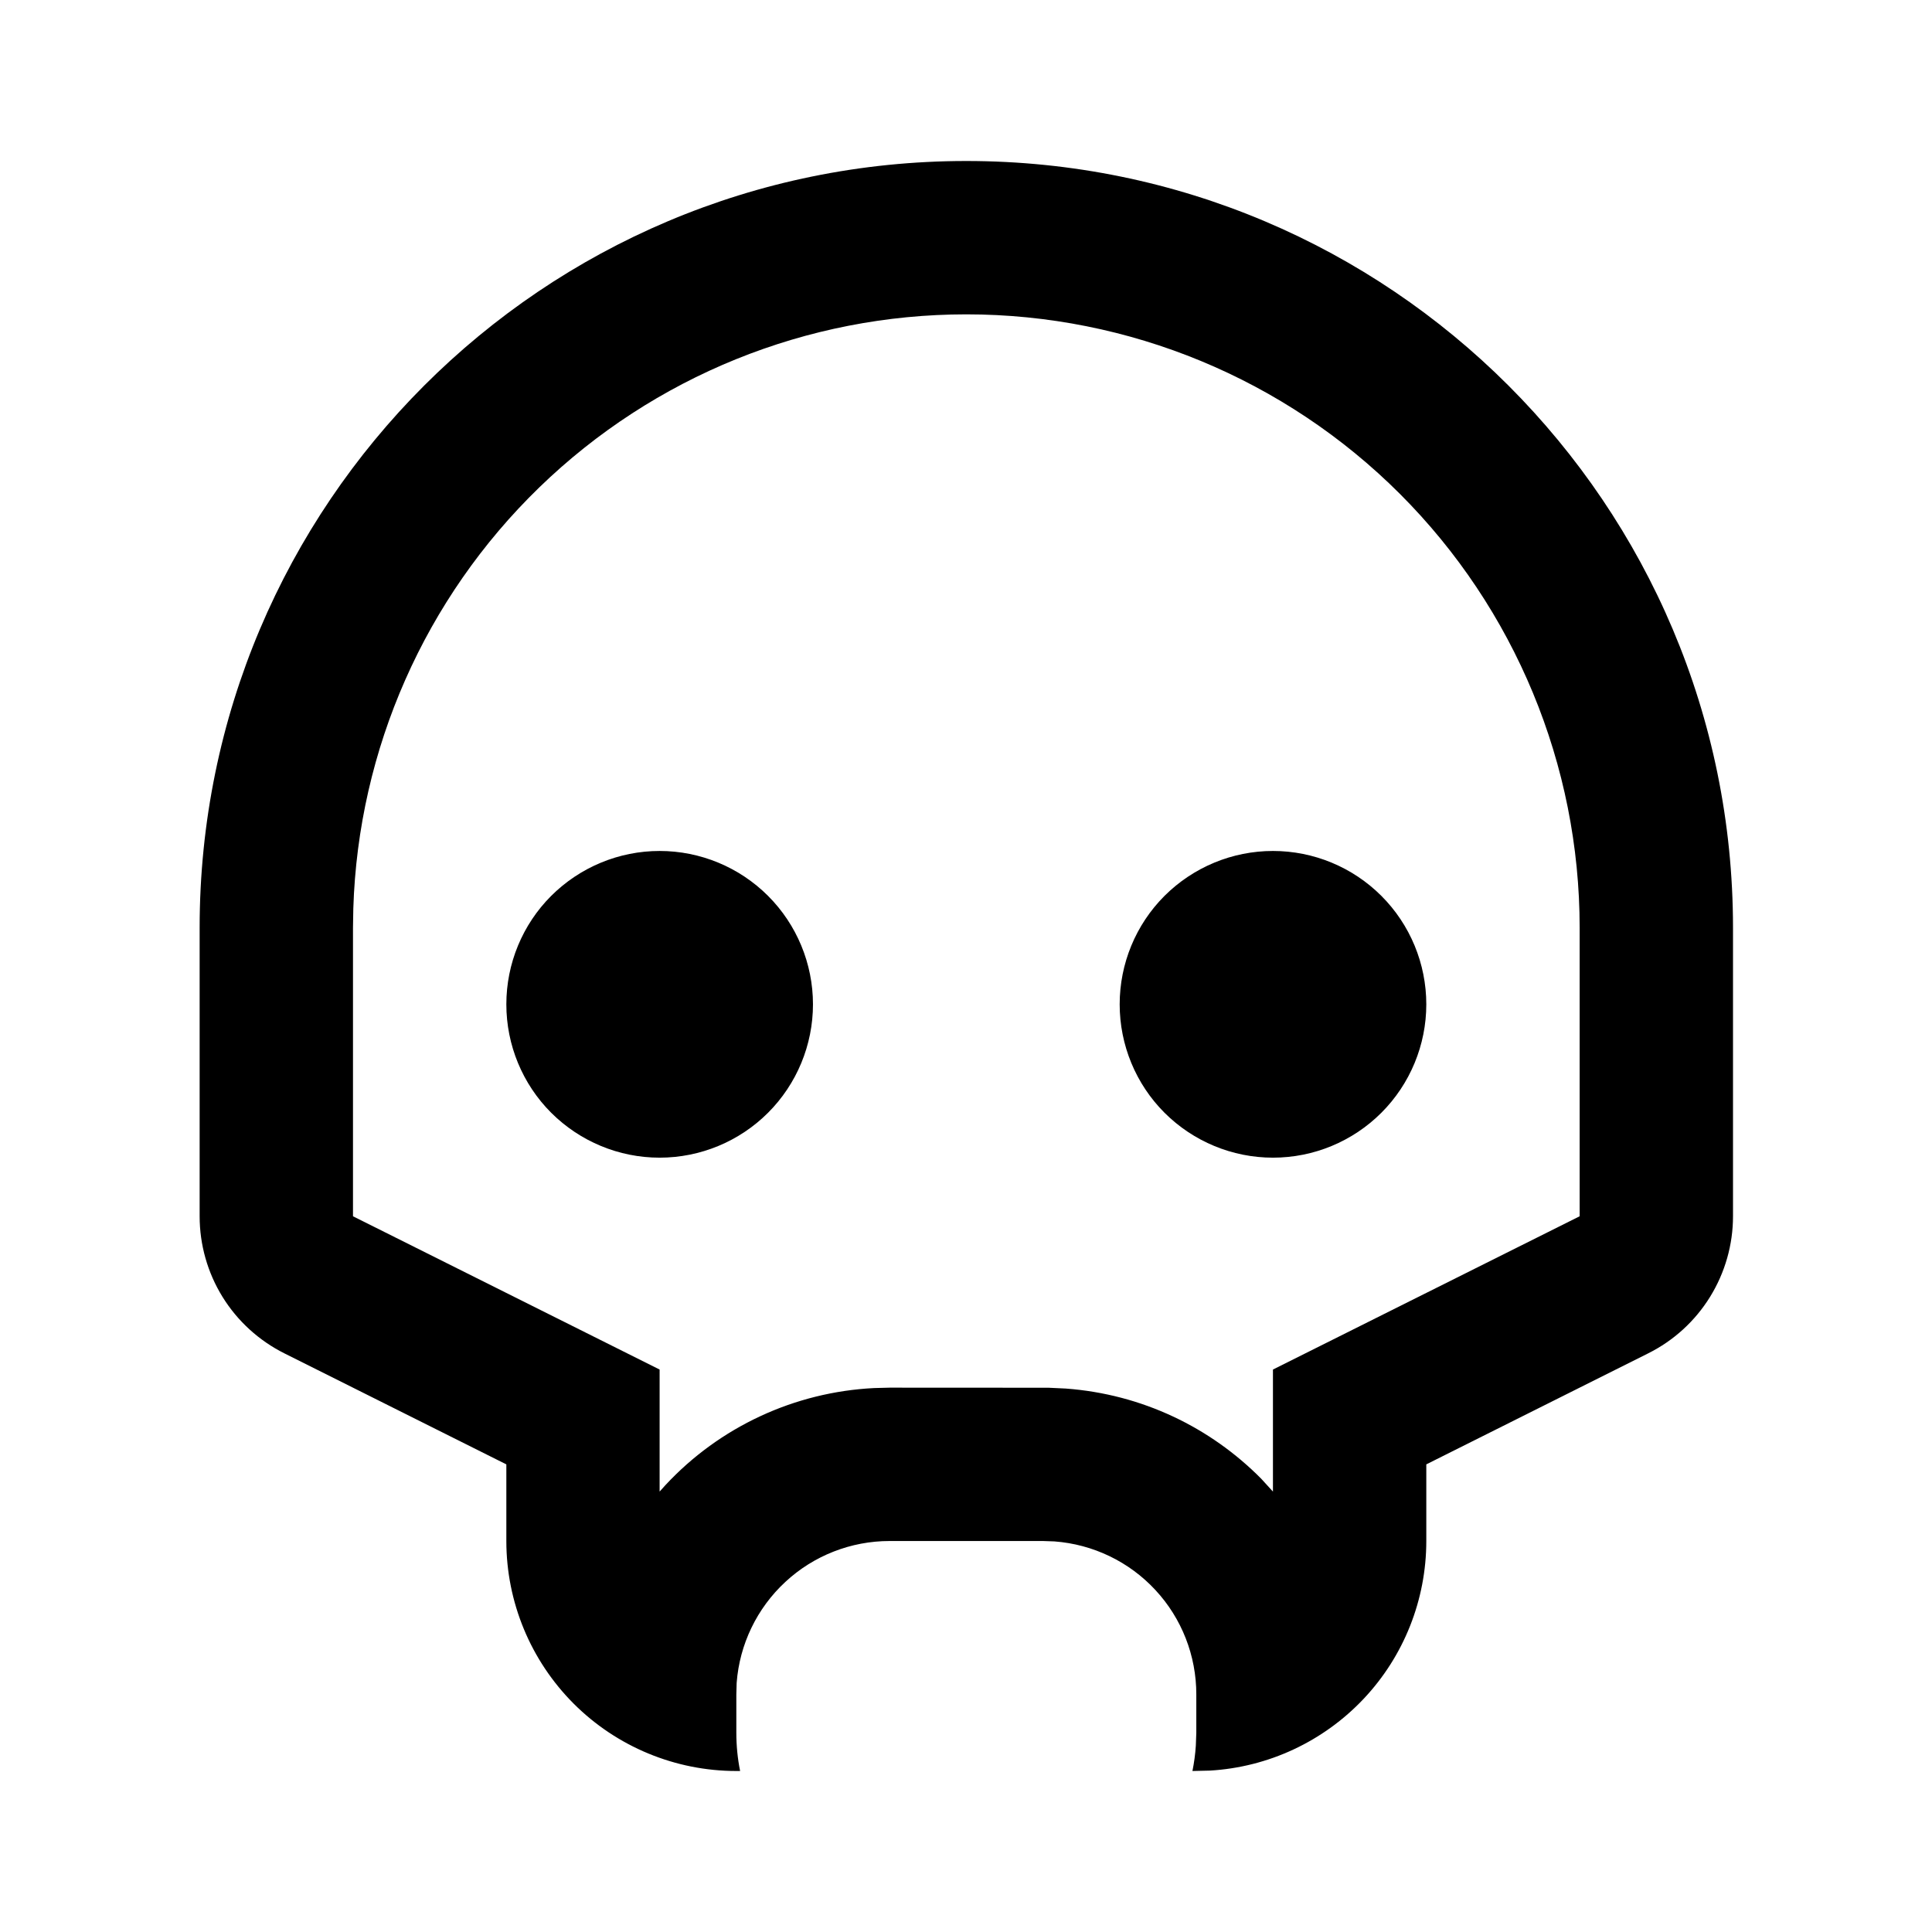
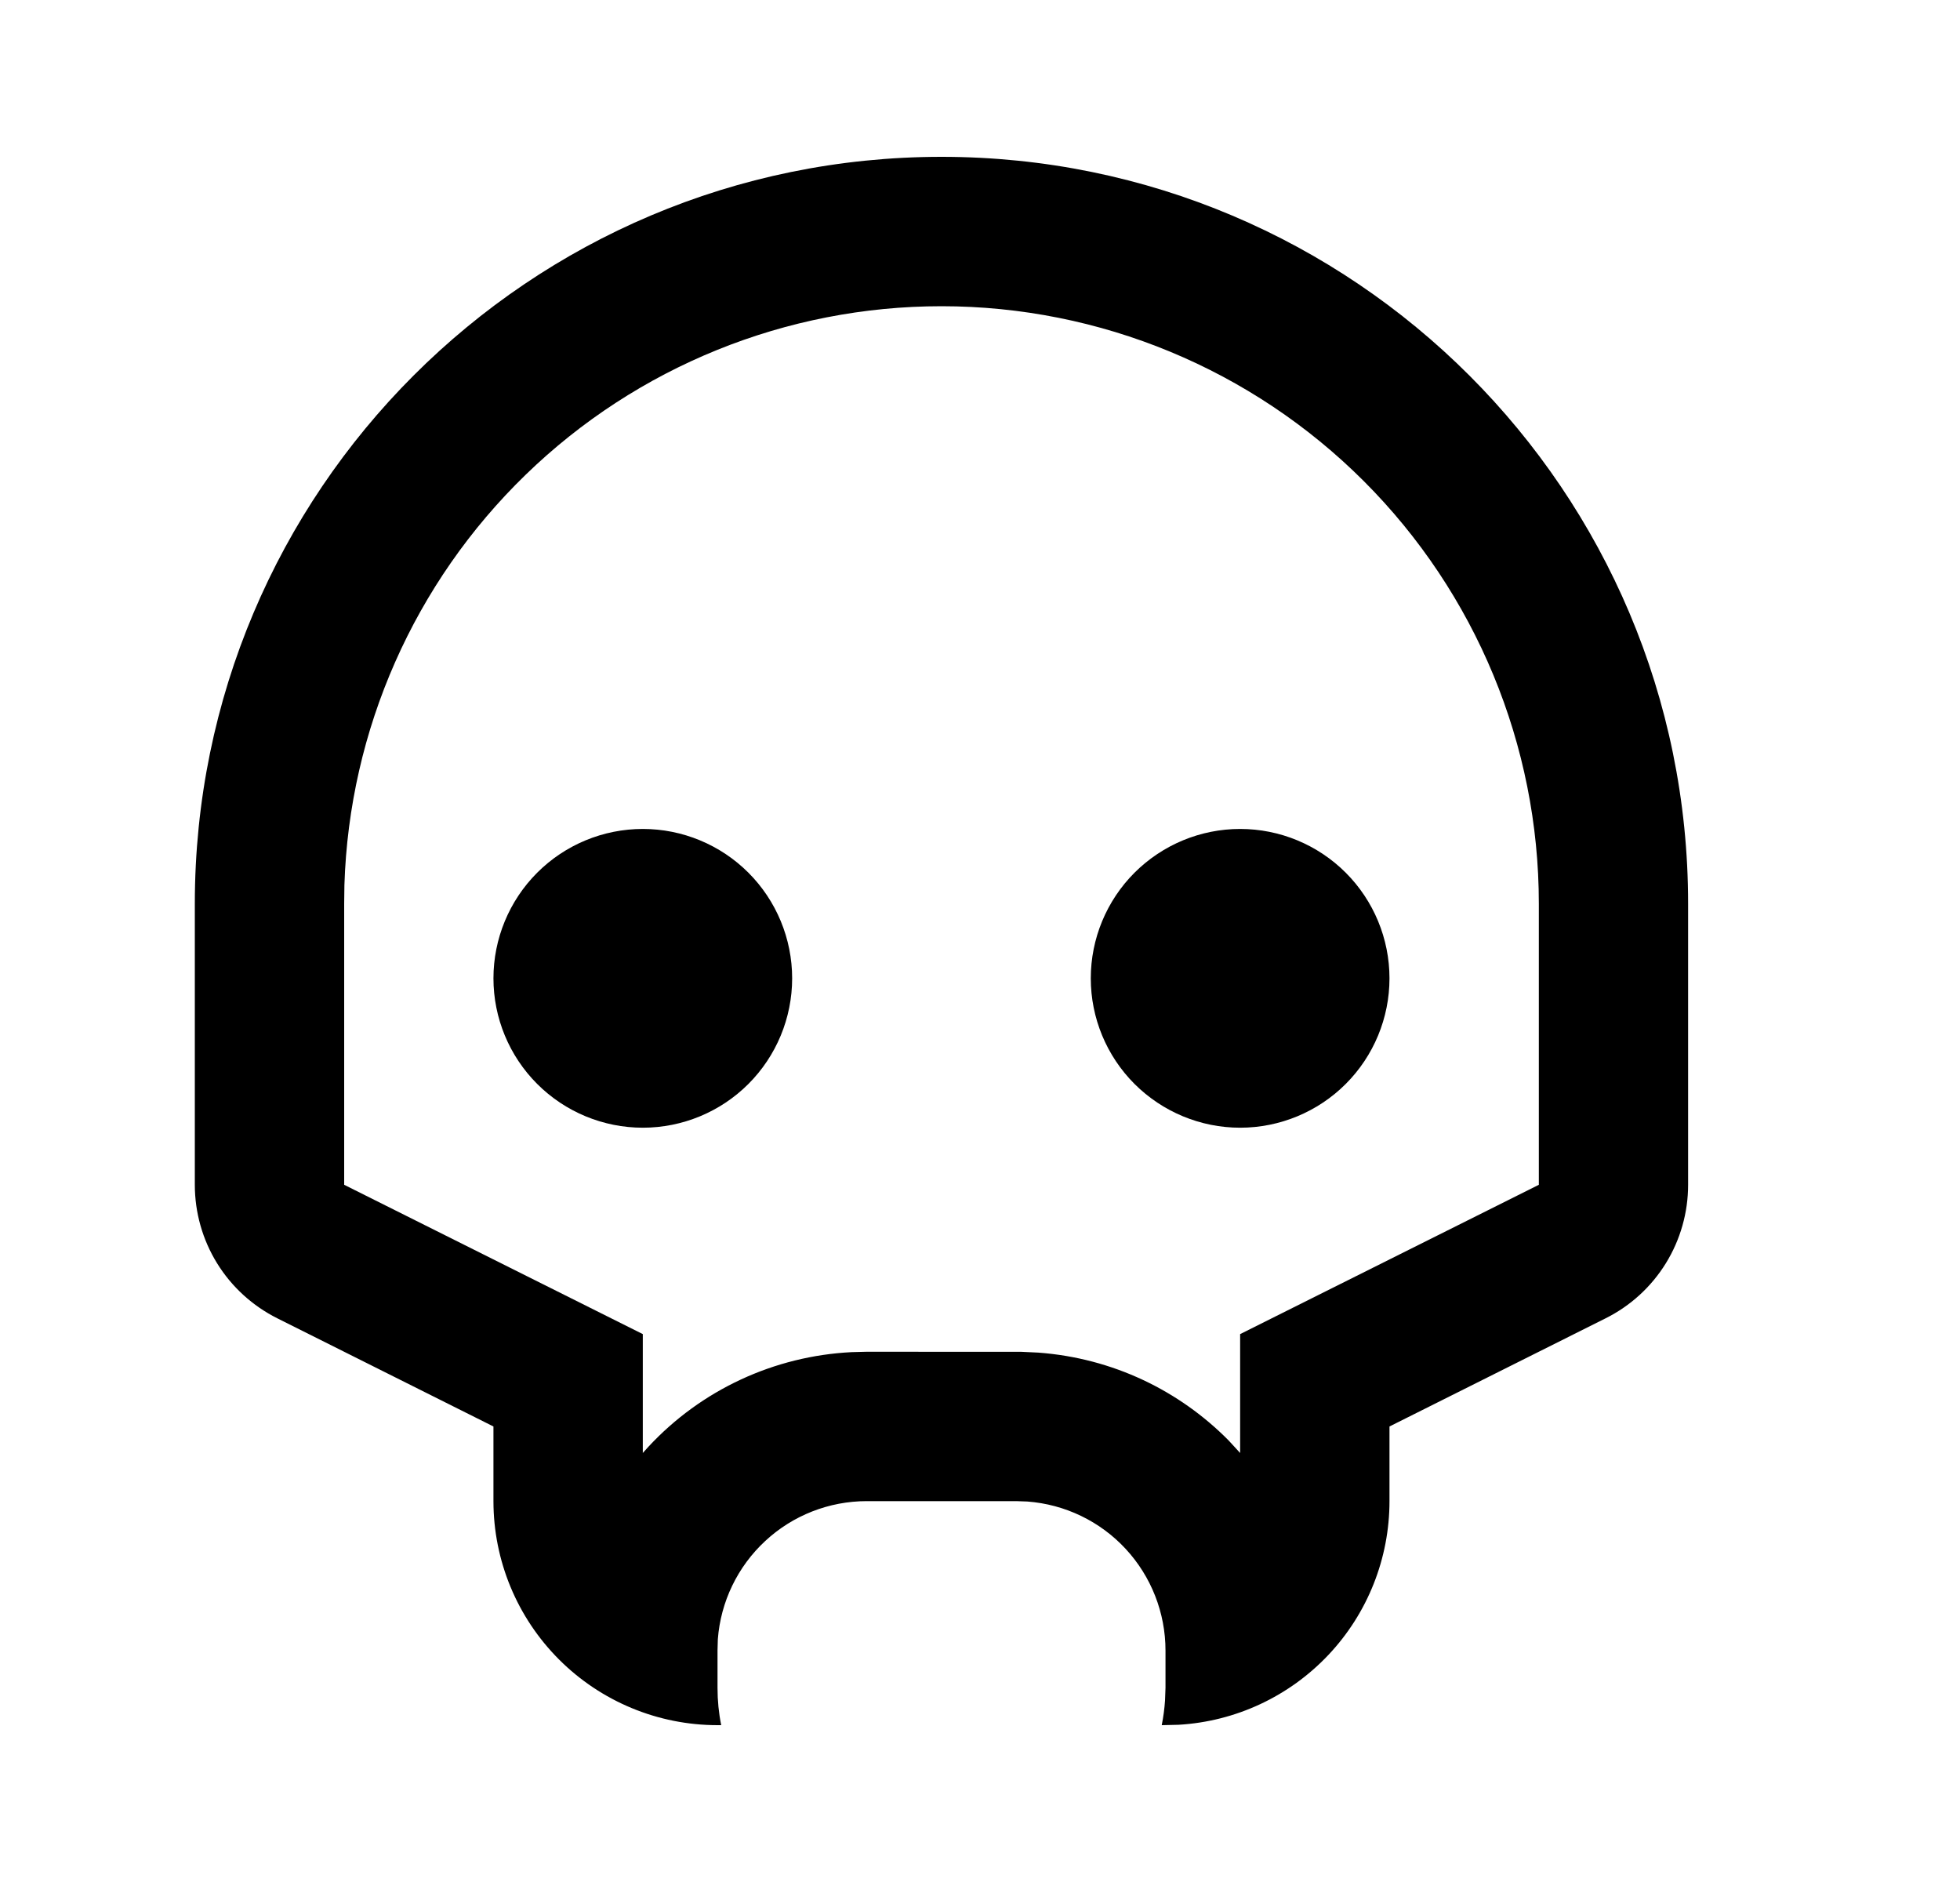
- <svg xmlns="http://www.w3.org/2000/svg" width="24" height="24" viewBox="0 0 24 24" fill="none">
-   <rect width="24" height="24" fill="none" />
-   <path d="M12.004 2C17.264 2 21.528 6.264 21.528 11.524V15.109C21.528 15.462 21.429 15.809 21.243 16.11C21.057 16.411 20.791 16.654 20.474 16.812L17.718 18.191V19.143C17.718 19.872 17.44 20.573 16.94 21.103C16.44 21.633 15.756 21.953 15.029 21.995L14.813 22C14.834 21.896 14.848 21.791 14.855 21.686L14.861 21.524V21.048C14.861 20.567 14.68 20.104 14.353 19.752C14.026 19.399 13.578 19.184 13.099 19.148L12.956 19.143H11.051C10.571 19.143 10.108 19.324 9.756 19.651C9.403 19.978 9.187 20.426 9.151 20.905L9.147 21.048V21.524C9.147 21.687 9.163 21.847 9.194 22H9.147C8.389 22 7.662 21.699 7.126 21.163C6.591 20.627 6.29 19.901 6.29 19.143V18.191L3.533 16.812C3.217 16.654 2.95 16.411 2.764 16.11C2.578 15.809 2.48 15.462 2.48 15.108V11.524C2.48 6.264 6.744 2 12.004 2ZM12.004 3.905C10.024 3.905 8.123 4.675 6.701 6.053C5.28 7.43 4.45 9.307 4.389 11.286L4.385 11.524V15.109L8.194 17.013V18.529L8.266 18.449C8.94 17.724 9.871 17.292 10.859 17.243L11.051 17.238L13.026 17.239L13.238 17.249C14.19 17.319 15.038 17.734 15.667 18.369L15.813 18.529V17.013L19.623 15.109V11.524C19.623 9.503 18.82 7.565 17.391 6.136C15.962 4.707 14.024 3.905 12.004 3.905ZM8.194 10.571C8.699 10.571 9.184 10.772 9.541 11.129C9.898 11.486 10.099 11.971 10.099 12.476C10.099 12.981 9.898 13.466 9.541 13.823C9.184 14.18 8.699 14.381 8.194 14.381C7.689 14.381 7.205 14.18 6.847 13.823C6.49 13.466 6.29 12.981 6.29 12.476C6.29 11.971 6.49 11.486 6.847 11.129C7.205 10.772 7.689 10.571 8.194 10.571ZM15.813 10.571C16.319 10.571 16.803 10.772 17.16 11.129C17.517 11.486 17.718 11.971 17.718 12.476C17.718 12.981 17.517 13.466 17.16 13.823C16.803 14.18 16.319 14.381 15.813 14.381C15.308 14.381 14.824 14.18 14.466 13.823C14.109 13.466 13.909 12.981 13.909 12.476C13.909 11.971 14.109 11.486 14.466 11.129C14.824 10.772 15.308 10.571 15.813 10.571Z" fill="black" />
+ <svg xmlns="http://www.w3.org/2000/svg" width="25" height="24" viewBox="0 0 25 24" fill="none">
+   <rect width="25" height="24" fill="none" />
+   <path d="M12.009 2C17.269 2 21.532 6.264 21.532 11.524V15.109C21.532 15.462 21.434 15.809 21.248 16.11C21.062 16.411 20.796 16.654 20.479 16.812L17.723 18.191V19.143C17.723 19.872 17.445 20.573 16.945 21.103C16.445 21.633 15.761 21.953 15.033 21.995L14.818 22C14.839 21.896 14.853 21.791 14.86 21.686L14.866 21.524V21.048C14.866 20.567 14.684 20.104 14.358 19.752C14.031 19.399 13.583 19.184 13.104 19.148L12.961 19.143H11.056C10.576 19.143 10.113 19.324 9.761 19.651C9.408 19.978 9.192 20.426 9.156 20.905L9.152 21.048V21.524C9.152 21.687 9.168 21.847 9.199 22H9.152C8.394 22 7.667 21.699 7.131 21.163C6.595 20.627 6.294 19.901 6.294 19.143V18.191L3.538 16.812C3.222 16.654 2.955 16.411 2.769 16.11C2.583 15.809 2.485 15.462 2.485 15.108V11.524C2.485 6.264 6.749 2 12.009 2ZM12.009 3.905C10.029 3.905 8.127 4.675 6.706 6.053C5.285 7.43 4.455 9.307 4.393 11.286L4.39 11.524V15.109L8.199 17.013V18.529L8.271 18.449C8.945 17.724 9.875 17.292 10.864 17.243L11.056 17.238L13.031 17.239L13.243 17.249C14.194 17.319 15.043 17.734 15.671 18.369L15.818 18.529V17.013L19.628 15.109V11.524C19.628 9.503 18.825 7.565 17.396 6.136C15.967 4.707 14.029 3.905 12.009 3.905ZM8.199 10.571C8.704 10.571 9.189 10.772 9.546 11.129C9.903 11.486 10.104 11.971 10.104 12.476C10.104 12.981 9.903 13.466 9.546 13.823C9.189 14.18 8.704 14.381 8.199 14.381C7.694 14.381 7.209 14.18 6.852 13.823C6.495 13.466 6.294 12.981 6.294 12.476C6.294 11.971 6.495 11.486 6.852 11.129C7.209 10.772 7.694 10.571 8.199 10.571ZM15.818 10.571C16.323 10.571 16.808 10.772 17.165 11.129C17.522 11.486 17.723 11.971 17.723 12.476C17.723 12.981 17.522 13.466 17.165 13.823C16.808 14.18 16.323 14.381 15.818 14.381C15.313 14.381 14.829 14.18 14.471 13.823C14.114 13.466 13.913 12.981 13.913 12.476C13.913 11.971 14.114 11.486 14.471 11.129C14.829 10.772 15.313 10.571 15.818 10.571Z" fill="black" />
</svg>
